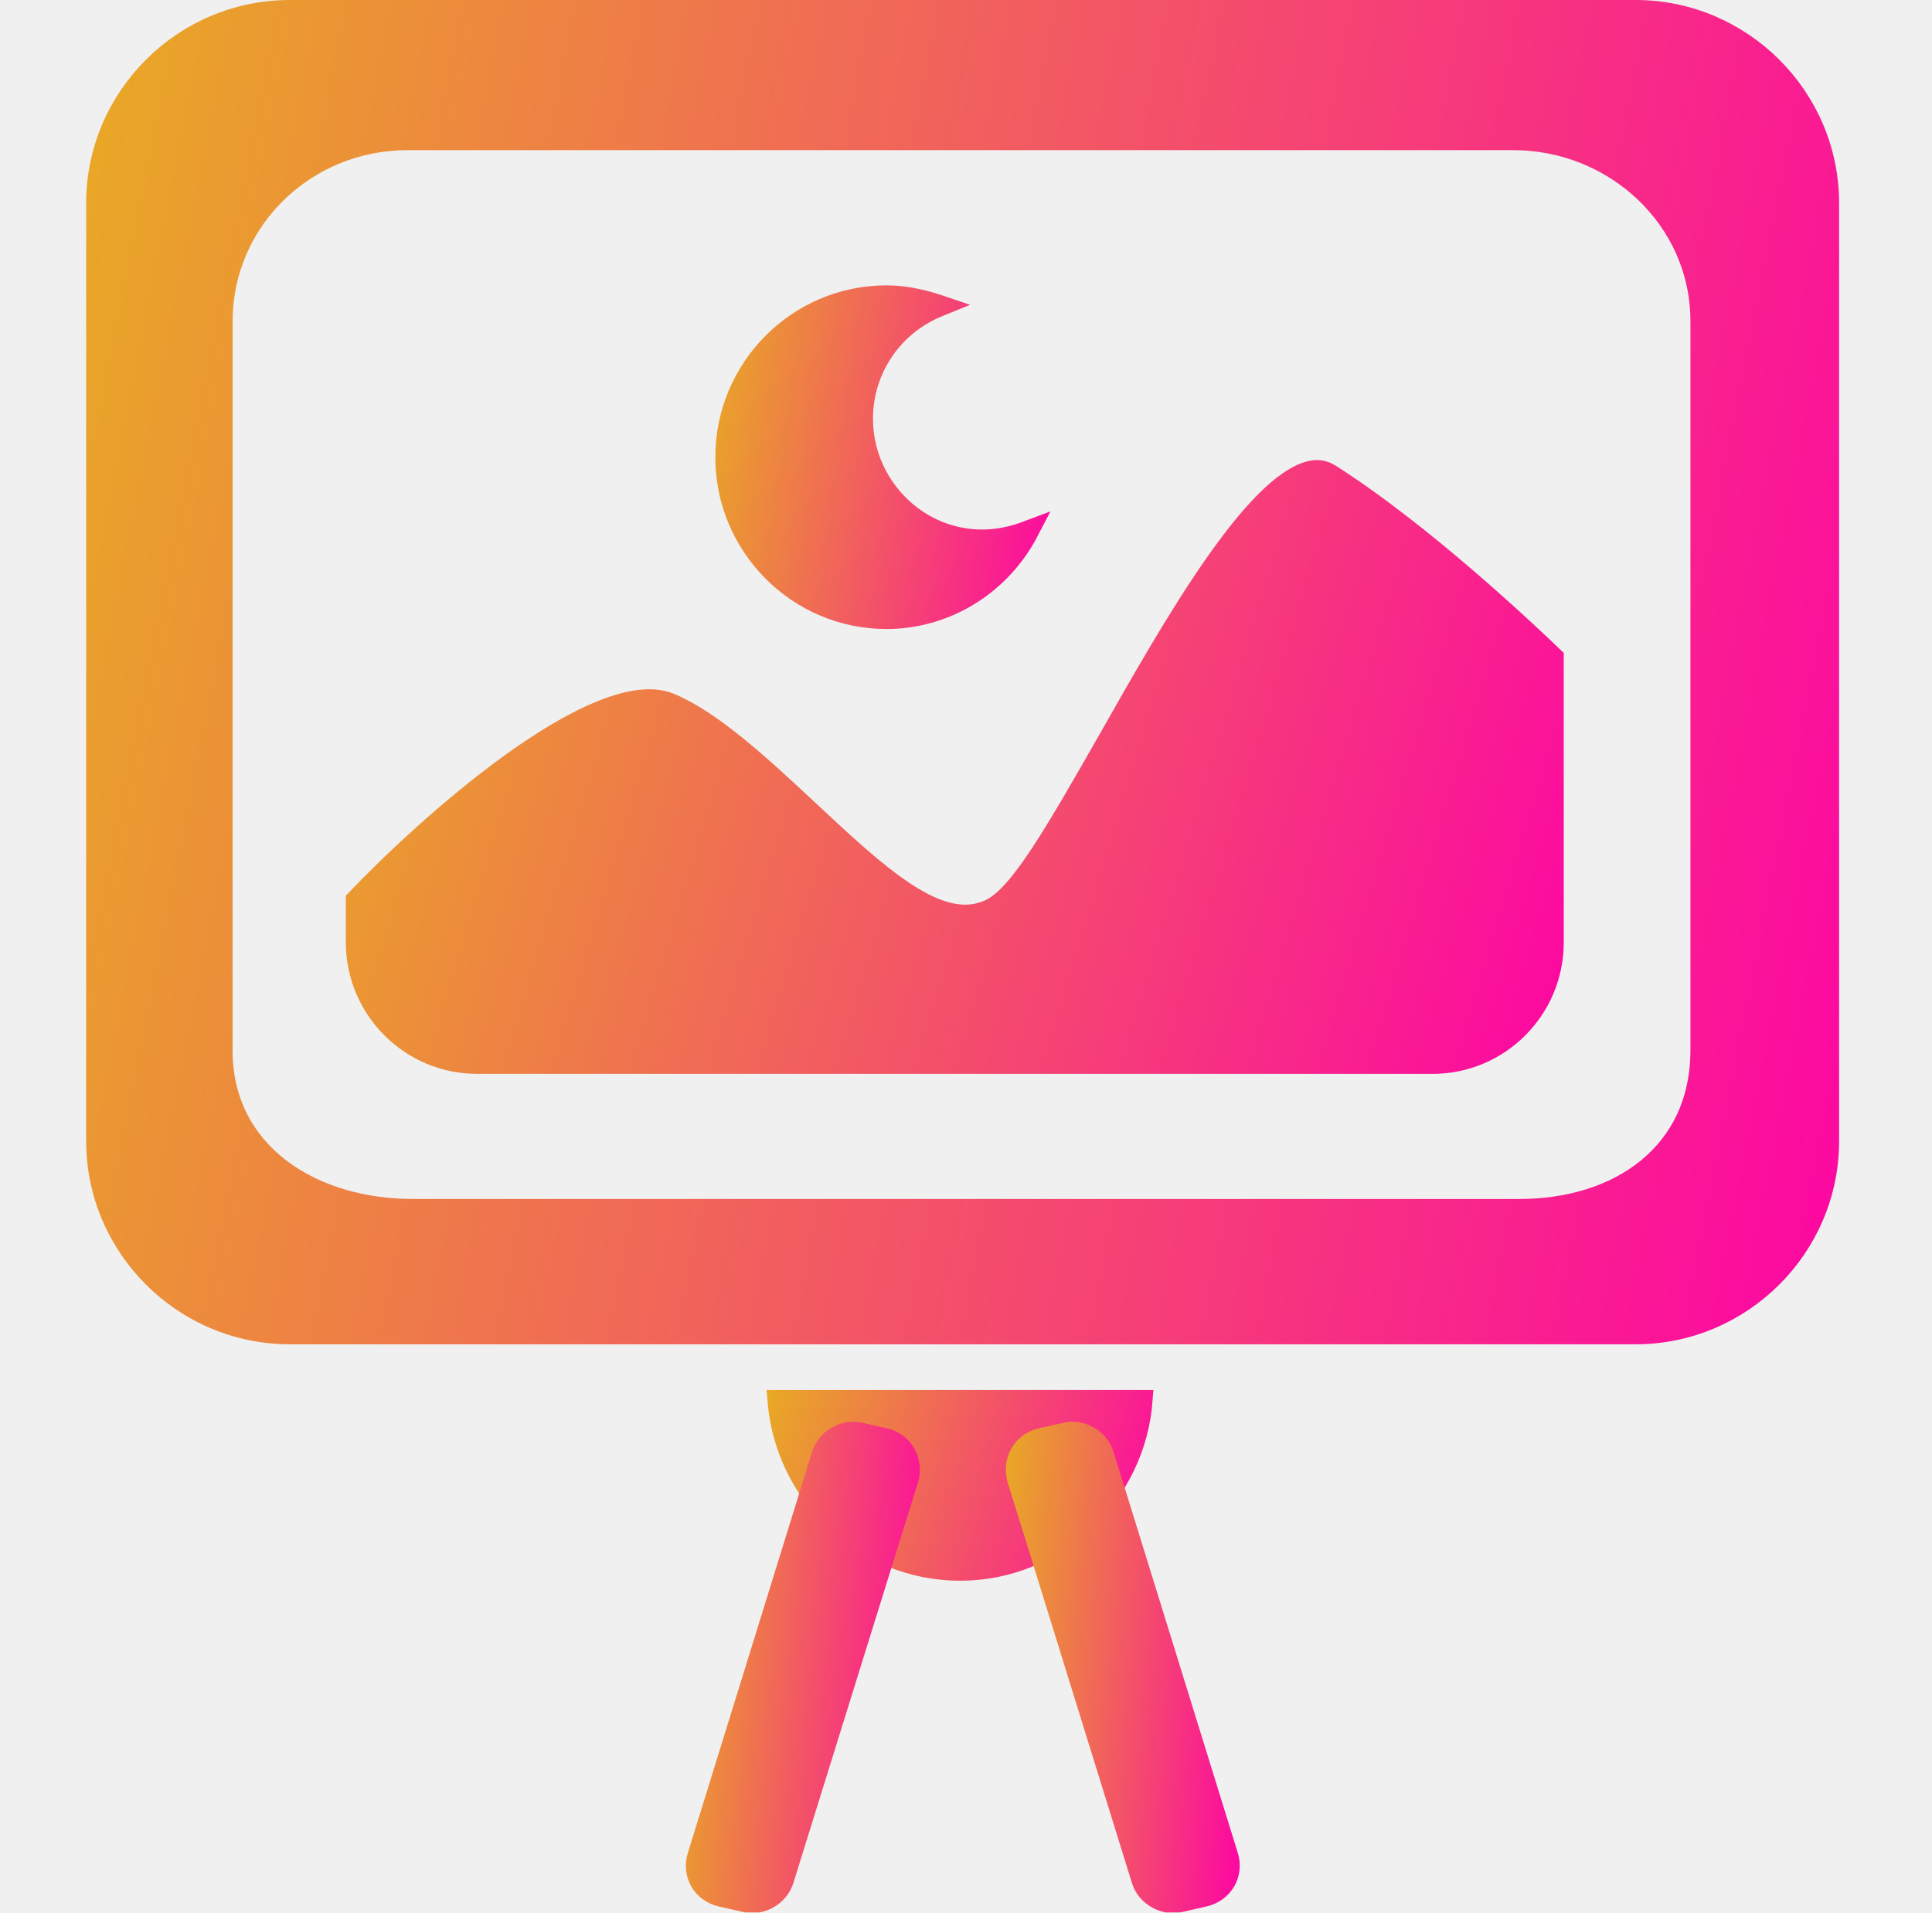
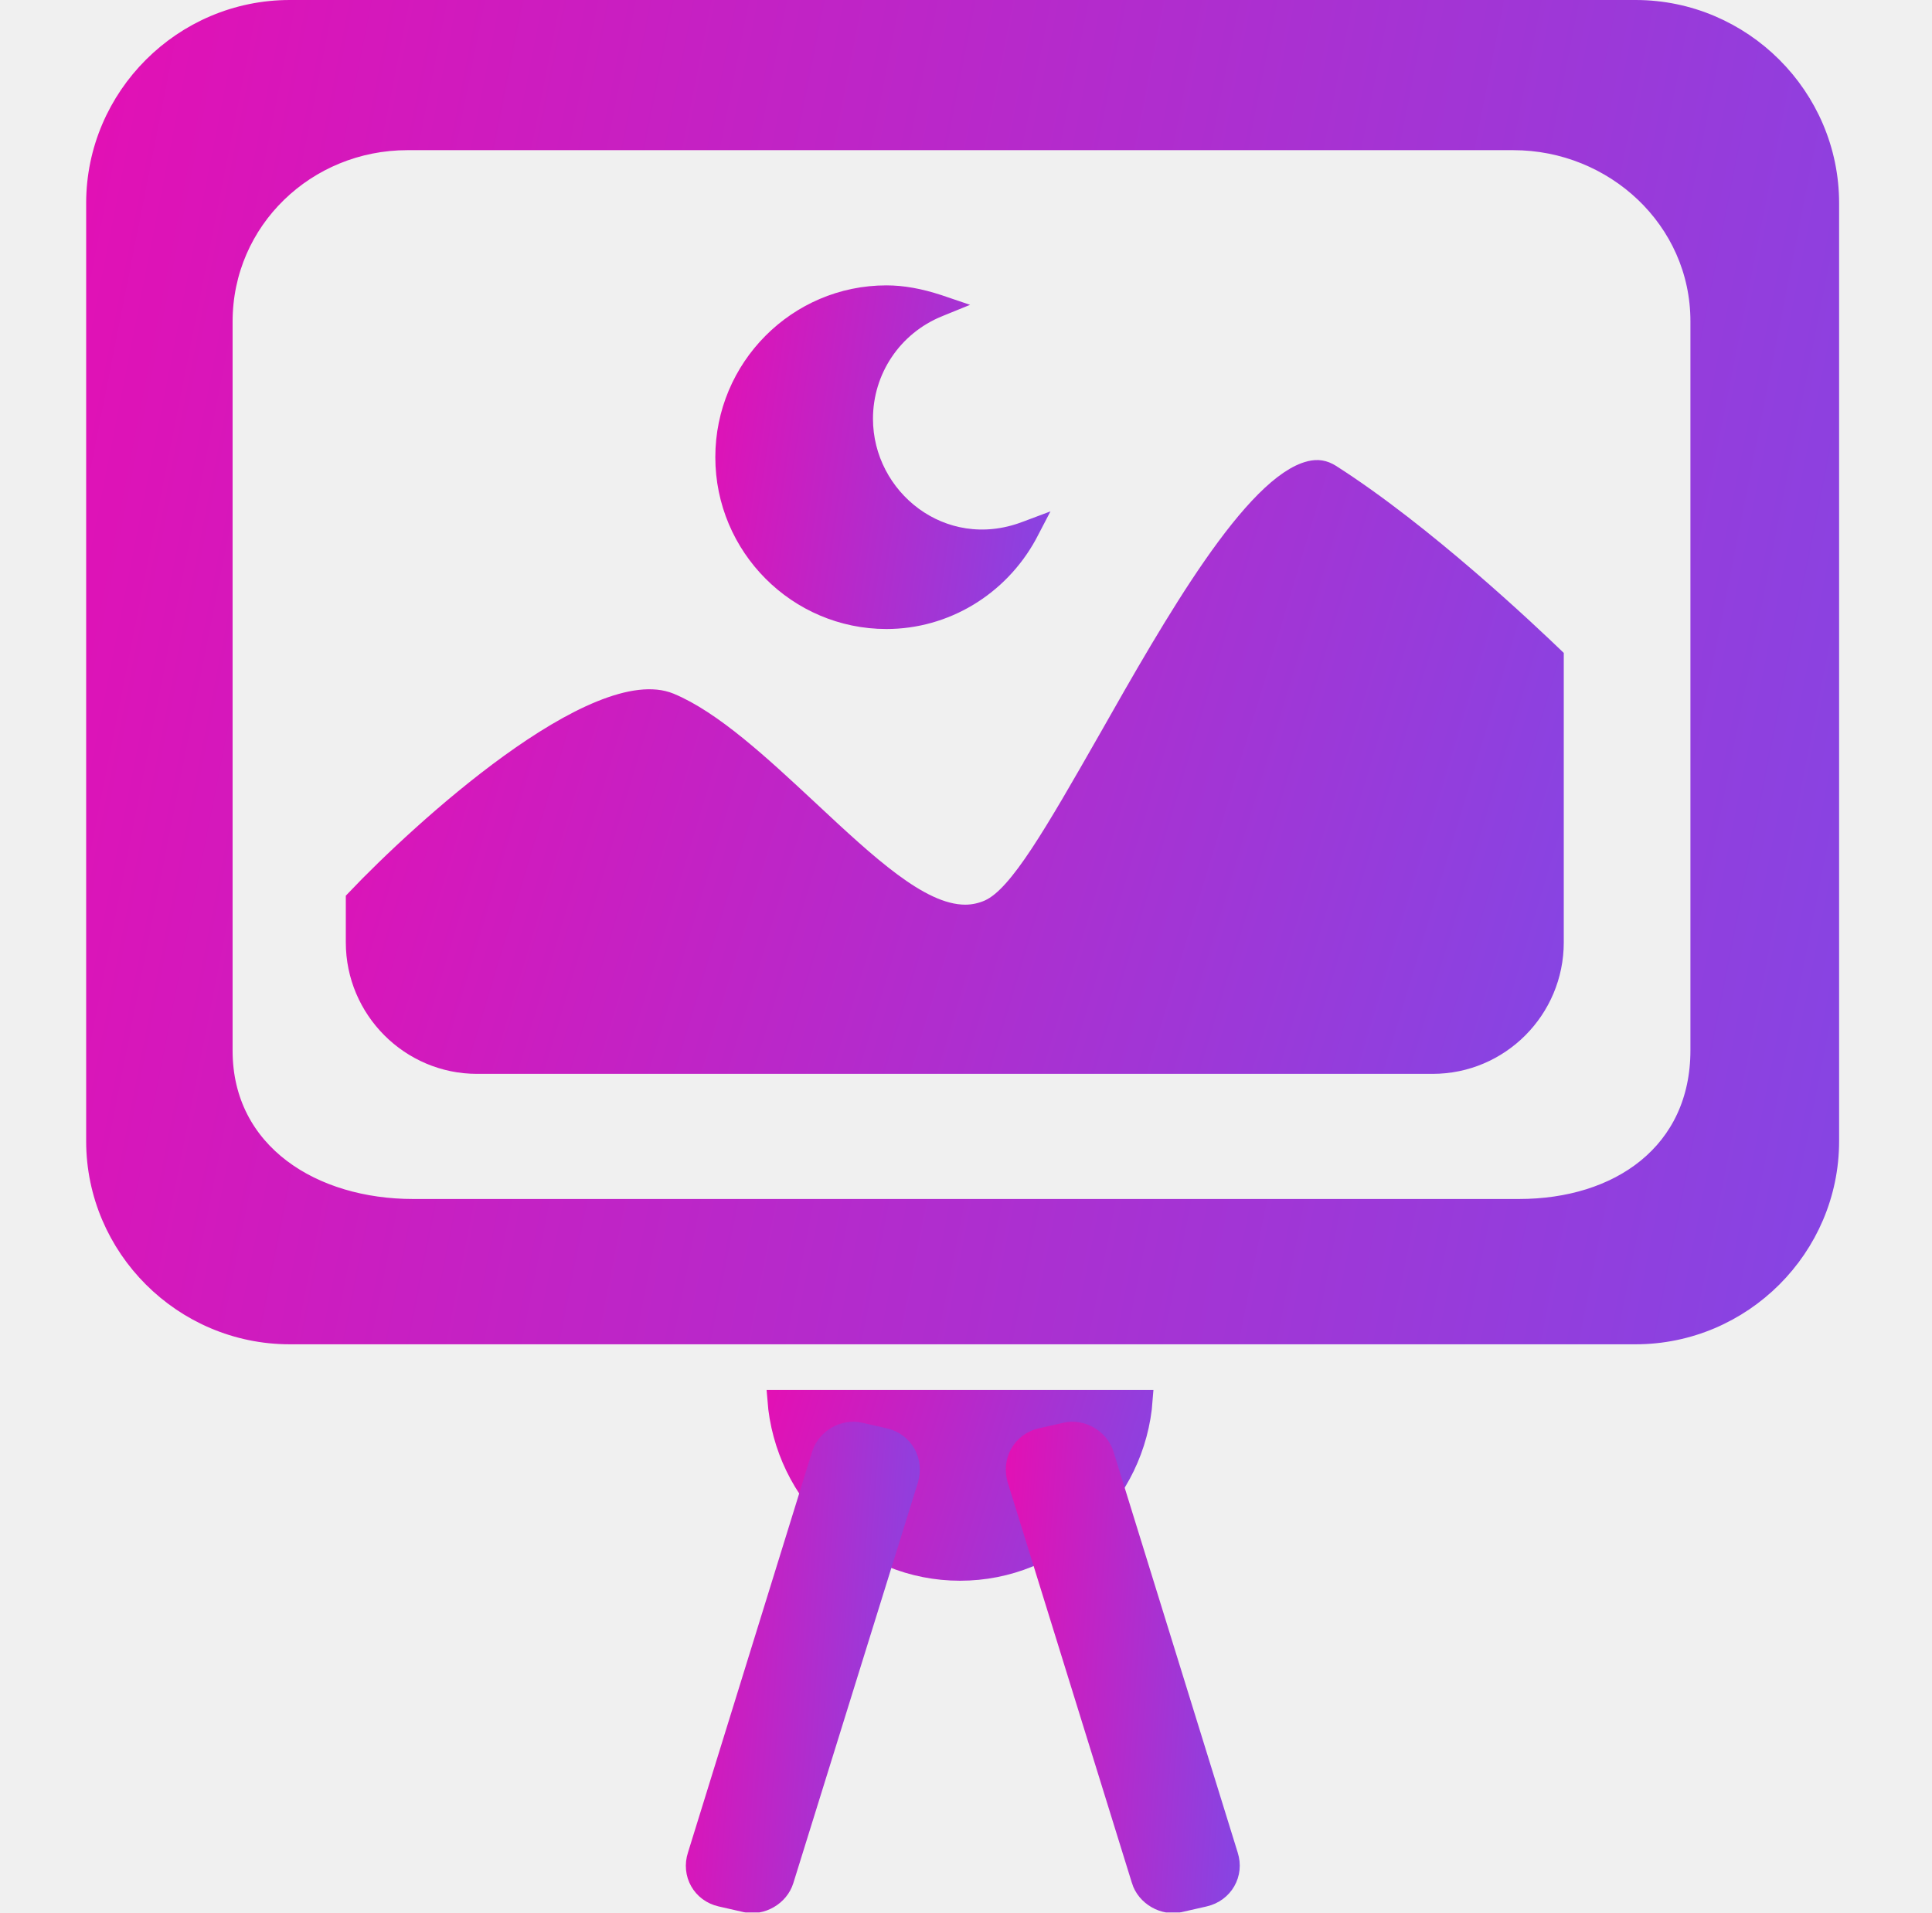
<svg xmlns="http://www.w3.org/2000/svg" width="101" height="100" viewBox="0 0 101 100" fill="none">
  <g clip-path="url(#clip0_2_1453)">
    <path d="M68.472 24.606L68.473 24.606C68.886 24.503 69.215 24.558 69.569 24.778C74.471 27.905 79.938 33.097 81.25 34.354V49.277C81.25 52.792 78.406 55.652 74.894 55.652H24.934C21.441 55.652 18.578 52.791 18.578 49.277V47.035C20.313 45.21 23.426 42.253 26.628 39.936C28.273 38.746 29.922 37.739 31.406 37.137C32.909 36.527 34.14 36.374 35.017 36.732C36.131 37.193 37.326 38.011 38.575 39.028C39.778 40.007 41.002 41.147 42.23 42.29C42.275 42.332 42.321 42.374 42.366 42.417C43.855 43.808 45.287 45.142 46.616 46.127C47.927 47.099 49.233 47.805 50.461 47.805C50.885 47.805 51.304 47.711 51.677 47.548L51.679 47.547C52.117 47.353 52.543 46.983 52.965 46.509C53.394 46.029 53.851 45.406 54.345 44.658C55.332 43.164 56.504 41.122 57.926 38.627L57.927 38.626C59.629 35.623 61.527 32.28 63.398 29.587C64.334 28.241 65.253 27.073 66.127 26.197C67.012 25.31 67.801 24.773 68.472 24.606Z" fill="url(#paint0_linear_2_1453)" stroke="url(#paint1_linear_2_1453)" />
    <path d="M49.053 15.904L49.283 15.982L49.042 16.08L49.041 16.081C46.665 17.056 45.137 19.348 45.137 21.895C45.137 26.062 49.247 29.389 53.585 27.773L53.586 27.773L53.868 27.667L53.711 27.968C52.214 30.699 49.393 32.391 46.34 32.391C41.696 32.391 37.895 28.593 37.895 23.906C37.895 19.238 41.677 15.422 46.34 15.422C47.192 15.422 48.075 15.585 49.053 15.904Z" fill="url(#paint2_linear_2_1453)" stroke="url(#paint3_linear_2_1453)" />
    <path d="M15.148 0.5H85.5C91.084 0.5 95.644 5.062 95.644 10.625V59.668C95.644 65.231 91.084 69.793 85.5 69.793H15.148C9.565 69.793 5.004 65.231 5.004 59.668V10.625C5.004 5.062 9.565 0.5 15.148 0.5ZM79.406 63.195C82.002 63.195 84.364 62.483 86.087 61.078C87.822 59.664 88.871 57.576 88.871 54.922V16.797C88.871 11.479 84.386 7.352 79.113 7.352H21.301C16.018 7.352 11.66 11.508 11.66 16.816V54.941C11.66 57.616 12.844 59.699 14.693 61.099C16.529 62.49 19 63.195 21.594 63.195H79.406Z" fill="url(#paint4_linear_2_1453)" stroke="url(#paint5_linear_2_1453)" />
    <path d="M50.188 82.156C45.13 82.156 40.998 78.199 40.615 73.176H59.761C59.395 78.197 55.248 82.156 50.188 82.156Z" fill="url(#paint6_linear_2_1453)" stroke="url(#paint7_linear_2_1453)" />
    <path d="M61.678 99.493L61.676 99.493C60.84 99.688 59.906 99.155 59.65 98.312L59.65 98.309L53.165 77.392C53.165 77.392 53.165 77.392 53.165 77.391C52.858 76.391 53.423 75.401 54.419 75.175L55.709 74.882L55.709 74.882L55.711 74.882C56.547 74.687 57.48 75.22 57.736 76.063L57.736 76.063L57.737 76.066L64.222 97.003L64.222 97.003L64.224 97.011C64.541 97.976 63.974 98.971 62.967 99.2L61.678 99.493Z" fill="url(#paint8_linear_2_1453)" stroke="url(#paint9_linear_2_1453)" />
    <path d="M38.973 99.493L38.97 99.493L37.681 99.2C36.681 98.973 36.125 97.983 36.444 97.011L36.444 97.011L36.447 97.003L42.931 76.066L42.931 76.066L42.932 76.063C43.188 75.22 44.121 74.687 44.958 74.882L44.96 74.882L46.249 75.175C47.245 75.401 47.81 76.391 47.503 77.391C47.503 77.392 47.503 77.392 47.503 77.392L40.999 98.309L40.998 98.312C40.742 99.155 39.809 99.688 38.973 99.493Z" fill="url(#paint10_linear_2_1453)" stroke="url(#paint11_linear_2_1453)" />
  </g>
  <defs>
    <linearGradient id="paint0_linear_2_1453" x1="-2.388" y1="24.056" x2="85.617" y2="50.508" gradientUnits="userSpaceOnUse">
-       <stop stop-color="#E3D701" />
-       <stop offset="1" stop-color="#FD01A7" />
+       <stop stop-color="#fd01a7" />
+       <stop offset="1" stop-color="#8247e5" />
    </linearGradient>
    <linearGradient id="paint1_linear_2_1453" x1="-2.388" y1="24.056" x2="85.617" y2="50.508" gradientUnits="userSpaceOnUse">
-       <stop stop-color="#E3D701" />
-       <stop offset="1" stop-color="#FD01A7" />
+       <stop stop-color="#fd01a7" />
+       <stop offset="1" stop-color="#8247e5" />
    </linearGradient>
    <linearGradient id="paint2_linear_2_1453" x1="31.763" y1="14.922" x2="57.602" y2="18.739" gradientUnits="userSpaceOnUse">
-       <stop stop-color="#E3D701" />
-       <stop offset="1" stop-color="#FD01A7" />
+       <stop stop-color="#fd01a7" />
+       <stop offset="1" stop-color="#8247e5" />
    </linearGradient>
    <linearGradient id="paint3_linear_2_1453" x1="31.763" y1="14.922" x2="57.602" y2="18.739" gradientUnits="userSpaceOnUse">
-       <stop stop-color="#E3D701" />
-       <stop offset="1" stop-color="#FD01A7" />
+       <stop stop-color="#fd01a7" />
+       <stop offset="1" stop-color="#8247e5" />
    </linearGradient>
    <linearGradient id="paint4_linear_2_1453" x1="-24.952" y1="2.30716e-06" x2="107.967" y2="26.256" gradientUnits="userSpaceOnUse">
-       <stop stop-color="#E3D701" />
-       <stop offset="1" stop-color="#FD01A7" />
+       <stop stop-color="#fd01a7" />
+       <stop offset="1" stop-color="#8247e5" />
    </linearGradient>
    <linearGradient id="paint5_linear_2_1453" x1="-24.952" y1="2.30716e-06" x2="107.967" y2="26.256" gradientUnits="userSpaceOnUse">
-       <stop stop-color="#E3D701" />
-       <stop offset="1" stop-color="#FD01A7" />
+       <stop stop-color="#fd01a7" />
+       <stop offset="1" stop-color="#8247e5" />
    </linearGradient>
    <linearGradient id="paint6_linear_2_1453" x1="33.599" y1="72.676" x2="61.419" y2="81.205" gradientUnits="userSpaceOnUse">
-       <stop stop-color="#E3D701" />
-       <stop offset="1" stop-color="#FD01A7" />
+       <stop stop-color="#fd01a7" />
+       <stop offset="1" stop-color="#8247e5" />
    </linearGradient>
    <linearGradient id="paint7_linear_2_1453" x1="33.599" y1="72.676" x2="61.419" y2="81.205" gradientUnits="userSpaceOnUse">
-       <stop stop-color="#E3D701" />
-       <stop offset="1" stop-color="#FD01A7" />
+       <stop stop-color="#fd01a7" />
+       <stop offset="1" stop-color="#8247e5" />
    </linearGradient>
    <linearGradient id="paint8_linear_2_1453" x1="48.65" y1="74.342" x2="66.987" y2="75.664" gradientUnits="userSpaceOnUse">
-       <stop stop-color="#E3D701" />
-       <stop offset="1" stop-color="#FD01A7" />
+       <stop stop-color="#fd01a7" />
+       <stop offset="1" stop-color="#8247e5" />
    </linearGradient>
    <linearGradient id="paint9_linear_2_1453" x1="48.65" y1="74.342" x2="66.987" y2="75.664" gradientUnits="userSpaceOnUse">
-       <stop stop-color="#E3D701" />
-       <stop offset="1" stop-color="#FD01A7" />
+       <stop stop-color="#fd01a7" />
+       <stop offset="1" stop-color="#8247e5" />
    </linearGradient>
    <linearGradient id="paint10_linear_2_1453" x1="31.922" y1="74.342" x2="50.262" y2="75.665" gradientUnits="userSpaceOnUse">
-       <stop stop-color="#E3D701" />
-       <stop offset="1" stop-color="#FD01A7" />
+       <stop stop-color="#fd01a7" />
+       <stop offset="1" stop-color="#8247e5" />
    </linearGradient>
    <linearGradient id="paint11_linear_2_1453" x1="31.922" y1="74.342" x2="50.262" y2="75.665" gradientUnits="userSpaceOnUse">
-       <stop stop-color="#E3D701" />
-       <stop offset="1" stop-color="#FD01A7" />
+       <stop stop-color="#fd01a7" />
+       <stop offset="1" stop-color="#8247e5" />
    </linearGradient>
    <clipPath id="clip0_2_1453">
      <rect width="100" height="100" fill="white" transform="translate(0.5)" />
    </clipPath>
  </defs>
</svg>
